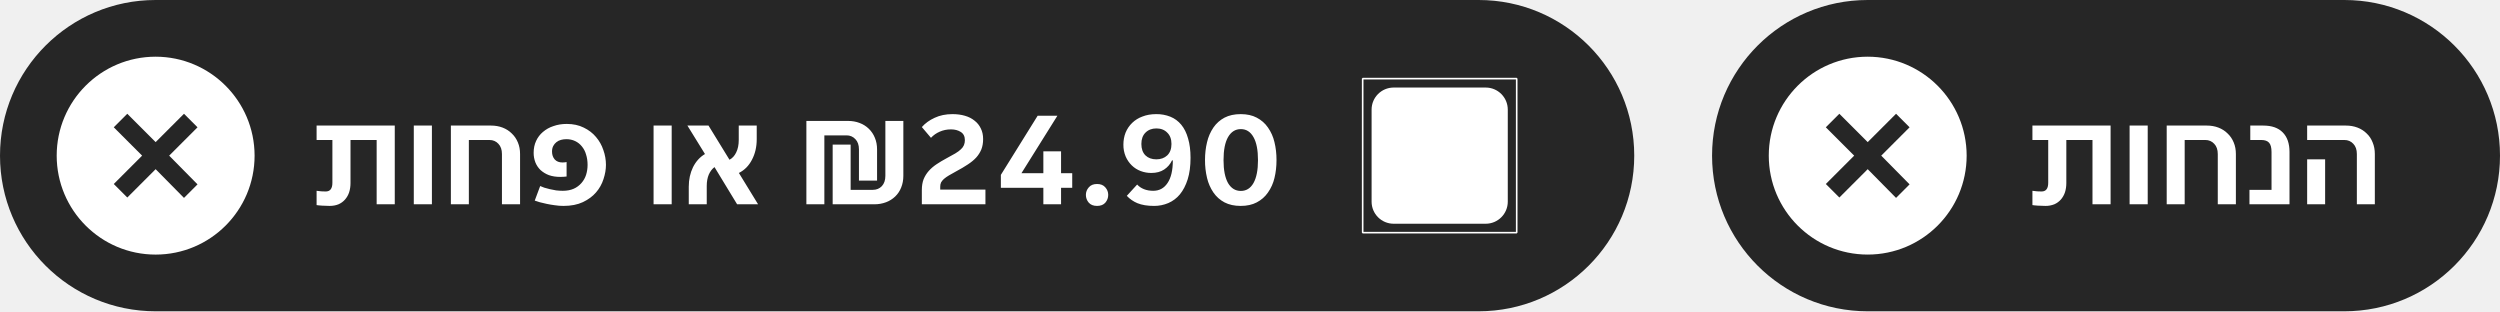
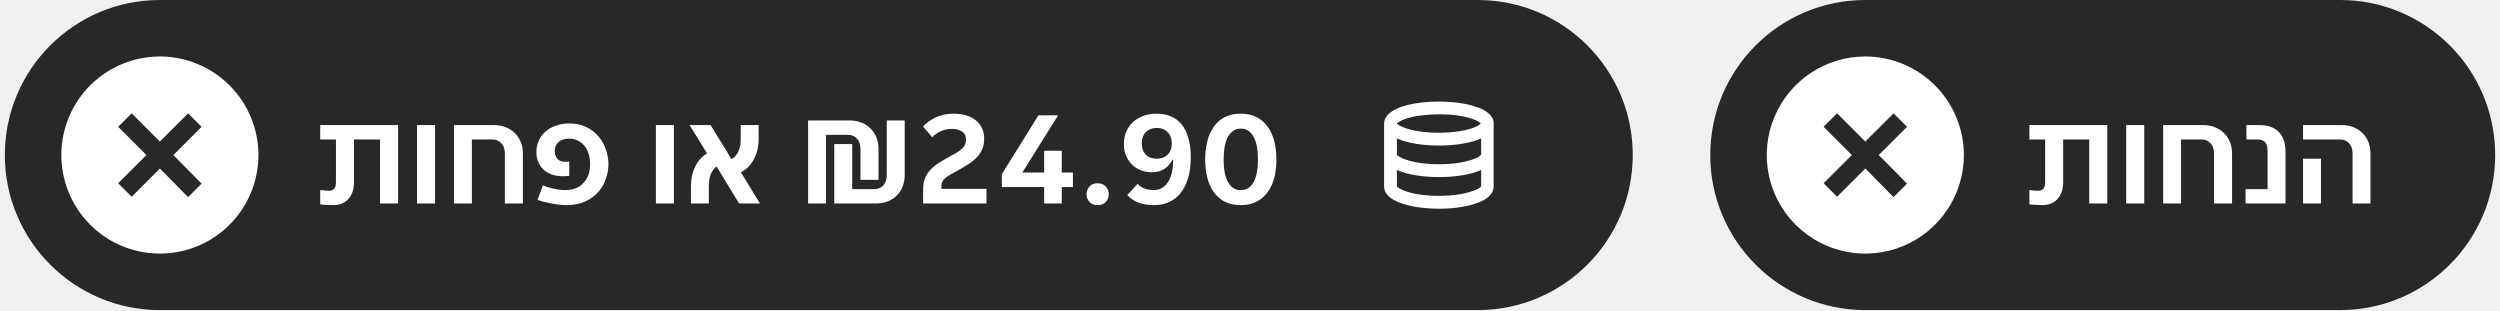
- <svg xmlns="http://www.w3.org/2000/svg" width="257" height="32" fill="none">
-   <g clip-path="url(#example-rtl-offer__a)">
-     <rect width="168" height="32" rx="16" fill="#262626" />
-     <g clip-path="url(#example-rtl-offer__b)">
-       <g clip-path="url(#example-rtl-offer__c)">
-         <path d="M16 5.828A10.172 10.172 0 1 0 26.172 16 10.185 10.185 0 0 0 16 5.828Zm4.305 13.125-1.391 1.391L16 17.391l-2.914 2.914-1.391-1.391L14.609 16l-2.914-2.914 1.391-1.391L16 14.609l2.914-2.914 1.391 1.391L17.391 16l2.914 2.953Z" fill="#fff" />
+ <svg xmlns="http://www.w3.org/2000/svg" width="258" height="32" viewBox="0 0 258 32" fill="none">
+   <g clip-path="url(#clip0_884_2592)">
+     <rect x="0.5" width="168" height="32" rx="16" fill="#262626" />
+     <g clip-path="url(#clip1_884_2592)">
+       <rect x="0.5" width="168" height="32" rx="16" fill="white" fill-opacity="0.01" />
+       <g clip-path="url(#clip2_884_2592)">
+         <path d="M16.5 5.828C14.488 5.828 12.522 6.425 10.849 7.542C9.176 8.66 7.872 10.249 7.102 12.107C6.333 13.966 6.131 16.011 6.524 17.984C6.916 19.958 7.885 21.77 9.307 23.193C10.73 24.615 12.542 25.584 14.516 25.976C16.489 26.369 18.534 26.168 20.393 25.398C22.251 24.628 23.84 23.324 24.958 21.651C26.075 19.978 26.672 18.012 26.672 16C26.668 13.303 25.596 10.718 23.689 8.811C21.782 6.904 19.197 5.832 16.5 5.828V5.828ZM20.805 18.953L19.414 20.344L16.5 17.391L13.586 20.305L12.195 18.914L15.109 16L12.195 13.086L13.586 11.695L16.5 14.609L19.414 11.695L20.805 13.086L17.891 16L20.805 18.953Z" fill="white" />
      </g>
-       <path d="M33.876 21.168a5.53 5.53 0 0 1-.378-.014 5.52 5.52 0 0 1-.392-.014 24.49 24.49 0 0 1-.336-.028 3.617 3.617 0 0 1-.224-.028v-1.47l.49.056c.168.01.317.014.448.014.457 0 .686-.299.686-.896v-4.396h-1.624v-1.484h8.036V21H38.72v-6.608h-2.688v4.424c0 .345-.047.663-.14.952a2.15 2.15 0 0 1-.42.742 1.898 1.898 0 0 1-.672.49c-.27.112-.579.168-.924.168Zm8.66-8.26H44.4V21h-1.862v-8.092Zm3.815 0h4.116c.438 0 .84.07 1.204.21.364.14.676.34.938.602.27.252.48.56.63.924.15.355.224.751.224 1.19V21H51.6v-5.166c0-.448-.122-.798-.364-1.05a1.19 1.19 0 0 0-.91-.392h-2.128V21H46.35v-8.092Zm11.574 8.26c-.3 0-.598-.023-.896-.07a10.12 10.12 0 0 1-.827-.14 16.92 16.92 0 0 1-.713-.168 39.952 39.952 0 0 1-.518-.168l.56-1.498c.111.047.252.103.42.168.177.056.368.107.574.154.205.047.42.089.644.126.233.028.462.042.686.042.429 0 .802-.07 1.12-.21a2.25 2.25 0 0 0 .797-.588 2.34 2.34 0 0 0 .477-.84 3.41 3.41 0 0 0 .154-1.022c0-.392-.052-.747-.154-1.064a2.245 2.245 0 0 0-.434-.84 1.957 1.957 0 0 0-.686-.546 2.066 2.066 0 0 0-.91-.196c-.187 0-.37.023-.547.07a1.271 1.271 0 0 0-.475.238 1.21 1.21 0 0 0-.323.392c-.084.159-.126.35-.126.574 0 .327.094.597.28.812.187.205.453.308.799.308.093 0 .172-.005.238-.014.074-.01.135-.019.181-.028v1.484c-.084.01-.177.019-.28.028-.093.01-.214.014-.364.014-.438 0-.83-.06-1.175-.182a2.68 2.68 0 0 1-.855-.518 2.248 2.248 0 0 1-.532-.784 2.727 2.727 0 0 1-.181-1.008c0-.439.084-.84.252-1.204a2.64 2.64 0 0 1 .7-.924 3.107 3.107 0 0 1 1.078-.602c.42-.15.877-.224 1.371-.224.663 0 1.247.126 1.75.378.505.243.925.565 1.26.966.336.392.588.84.756 1.344a4.53 4.53 0 0 1 .266 1.512c0 .476-.084.966-.252 1.47a3.85 3.85 0 0 1-.77 1.372c-.345.401-.793.733-1.344.994-.55.261-1.218.392-2.002.392Zm9.262-8.26h1.862V21h-1.862v-8.092Zm3.618 6.286c0-.737.145-1.405.434-2.002.299-.597.71-1.05 1.232-1.358l-1.806-2.926h2.17l2.156 3.514c.29-.15.518-.397.686-.742.177-.355.266-.784.266-1.288v-1.484h1.848v1.4c0 .793-.163 1.498-.49 2.114-.317.616-.765 1.069-1.344 1.358L77.931 21h-2.156l-2.324-3.822c-.242.177-.438.434-.588.77-.14.336-.21.728-.21 1.176V21h-1.848v-1.806Zm14.793-4.326h1.848v4.648h2.282c.373 0 .681-.126.924-.378.242-.261.364-.616.364-1.064v-5.642h1.848v5.642c0 .439-.075.84-.224 1.204a2.59 2.59 0 0 1-.616.924 2.76 2.76 0 0 1-.938.588 3.33 3.33 0 0 1-1.204.21h-4.284v-6.132Zm2.702.49c0-.448-.122-.798-.364-1.05a1.19 1.19 0 0 0-.91-.392h-2.282V21h-1.848v-8.568h4.284c.429 0 .826.07 1.19.21a2.689 2.689 0 0 1 1.568 1.526c.149.355.224.751.224 1.19v3.206H88.3v-3.206Zm6.465 4.172c0-.42.06-.789.182-1.106.13-.317.308-.602.532-.854.224-.252.49-.48.798-.686.308-.205.644-.406 1.008-.602.364-.196.667-.364.91-.504.252-.15.448-.294.588-.434a1.2 1.2 0 0 0 .308-.42 1.28 1.28 0 0 0 .098-.518c0-.383-.14-.663-.42-.84-.28-.177-.616-.266-1.008-.266-.42 0-.807.08-1.162.238-.346.15-.644.36-.896.63l-.938-1.106c.345-.392.784-.71 1.316-.952.532-.252 1.143-.378 1.834-.378.466 0 .891.056 1.274.168.392.112.723.28.994.504.28.215.495.48.644.798.159.317.238.681.238 1.092 0 .401-.061.756-.182 1.064a2.895 2.895 0 0 1-.532.84c-.233.252-.523.49-.868.714-.336.224-.724.453-1.162.686l-.77.434a3.552 3.552 0 0 0-.518.364c-.13.121-.229.243-.294.364a1.029 1.029 0 0 0-.084.434v.294h4.648V21h-6.538v-1.47Zm12.492-.224h-4.368v-1.33l3.78-6.076h2.03l-3.696 5.908h2.254v-2.254h1.82v2.254h1.148v1.498h-1.148V21h-1.82v-1.694Zm5.52 1.862c-.373 0-.658-.112-.854-.336a1.206 1.206 0 0 1-.294-.798c0-.29.098-.546.294-.77.196-.233.481-.35.854-.35.374 0 .658.117.854.35.196.224.294.48.294.77 0 .299-.098.565-.294.798-.196.224-.48.336-.854.336Zm5.858 0c-.681 0-1.25-.093-1.708-.28a3.162 3.162 0 0 1-1.092-.756l1.064-1.162c.187.205.42.364.7.476.28.112.598.168.952.168.626 0 1.116-.266 1.47-.798.364-.532.546-1.307.546-2.324h-.084a2.258 2.258 0 0 1-.812.938c-.354.233-.793.35-1.316.35-.382 0-.746-.065-1.092-.196a2.655 2.655 0 0 1-.91-.574 2.895 2.895 0 0 1-.63-.91 3.065 3.065 0 0 1-.238-1.232c0-.439.075-.85.224-1.232a2.935 2.935 0 0 1 1.722-1.652c.42-.168.896-.252 1.428-.252a3.78 3.78 0 0 1 1.456.266c.439.177.812.453 1.12.826.308.373.542.845.7 1.414.168.56.252 1.223.252 1.988 0 .85-.098 1.587-.294 2.212-.196.616-.462 1.13-.798 1.54a3.16 3.16 0 0 1-1.19.896 3.69 3.69 0 0 1-1.47.294Zm.238-4.788c.458 0 .831-.135 1.12-.406.29-.28.434-.672.434-1.176 0-.495-.144-.882-.434-1.162-.28-.29-.653-.434-1.12-.434-.457 0-.83.145-1.12.434-.28.28-.42.667-.42 1.162 0 .504.14.896.42 1.176.28.27.654.406 1.12.406Zm8.67 4.788c-.644 0-1.199-.121-1.666-.364a3.185 3.185 0 0 1-1.134-1.008 4.474 4.474 0 0 1-.658-1.498 7.726 7.726 0 0 1-.21-1.848c0-.653.07-1.265.21-1.834a4.46 4.46 0 0 1 .658-1.512c.299-.43.677-.765 1.134-1.008.467-.243 1.022-.364 1.666-.364.644 0 1.195.121 1.652.364.467.243.85.579 1.148 1.008a4.3 4.3 0 0 1 .672 1.512c.14.57.21 1.18.21 1.834 0 .663-.07 1.279-.21 1.848a4.303 4.303 0 0 1-.672 1.498c-.298.43-.681.765-1.148 1.008-.457.243-1.008.364-1.652.364Zm.014-1.54c.56 0 .994-.27 1.302-.812.308-.55.462-1.335.462-2.352 0-1.036-.154-1.825-.462-2.366-.308-.55-.742-.826-1.302-.826s-.998.275-1.316.826c-.308.541-.462 1.33-.462 2.366 0 1.017.154 1.801.462 2.352.318.541.756.812 1.316.812Z" fill="#fff" />
-       <g clip-path="url(#example-rtl-offer__d)">
-         <path fill-rule="evenodd" clip-rule="evenodd" d="M140.083 8h15.834l.083.083v15.834l-.083.083h-15.834l-.083-.083V8.083l.083-.083Zm15.751 15.834V8.166h-15.669v15.668h15.669ZM143.269 9h9.462A2.269 2.269 0 0 1 155 11.268v9.463A2.269 2.269 0 0 1 152.731 23h-9.462A2.269 2.269 0 0 1 141 20.732v-9.463A2.269 2.269 0 0 1 143.269 9Z" fill="#fff" />
-       </g>
+       <path d="M34.376 21.168C34.255 21.168 34.129 21.163 33.998 21.154C33.867 21.154 33.737 21.149 33.606 21.14C33.485 21.131 33.373 21.121 33.27 21.112C33.177 21.103 33.102 21.093 33.046 21.084V19.614C33.214 19.633 33.377 19.651 33.536 19.67C33.704 19.679 33.853 19.684 33.984 19.684C34.441 19.684 34.67 19.385 34.67 18.788V14.392H33.046V12.908H41.082V21H39.22V14.392H36.532V18.816C36.532 19.161 36.485 19.479 36.392 19.768C36.299 20.048 36.159 20.295 35.972 20.51C35.795 20.715 35.571 20.879 35.3 21C35.029 21.112 34.721 21.168 34.376 21.168ZM43.037 12.908H44.899V21H43.037V12.908ZM46.851 12.908H50.967C51.405 12.908 51.807 12.978 52.171 13.118C52.535 13.258 52.847 13.459 53.109 13.72C53.379 13.972 53.589 14.28 53.739 14.644C53.888 14.999 53.963 15.395 53.963 15.834V21H52.101V15.834C52.101 15.386 51.979 15.036 51.737 14.784C51.494 14.523 51.191 14.392 50.827 14.392H48.699V21H46.851V12.908ZM58.425 21.168C58.126 21.168 57.827 21.145 57.529 21.098C57.239 21.061 56.964 21.014 56.703 20.958C56.441 20.902 56.203 20.846 55.989 20.79C55.783 20.725 55.611 20.669 55.471 20.622L56.031 19.124C56.142 19.171 56.282 19.227 56.45 19.292C56.628 19.348 56.819 19.399 57.025 19.446C57.23 19.493 57.444 19.535 57.669 19.572C57.902 19.6 58.13 19.614 58.355 19.614C58.784 19.614 59.157 19.544 59.474 19.404C59.801 19.255 60.067 19.059 60.273 18.816C60.487 18.573 60.646 18.293 60.748 17.976C60.851 17.649 60.903 17.309 60.903 16.954C60.903 16.562 60.851 16.207 60.748 15.89C60.655 15.563 60.511 15.283 60.315 15.05C60.128 14.817 59.899 14.635 59.629 14.504C59.358 14.373 59.054 14.308 58.718 14.308C58.532 14.308 58.35 14.331 58.172 14.378C57.995 14.425 57.837 14.504 57.697 14.616C57.566 14.719 57.459 14.849 57.374 15.008C57.291 15.167 57.248 15.358 57.248 15.582C57.248 15.909 57.342 16.179 57.529 16.394C57.715 16.599 57.981 16.702 58.327 16.702C58.42 16.702 58.499 16.697 58.565 16.688C58.639 16.679 58.7 16.669 58.746 16.66V18.144C58.663 18.153 58.569 18.163 58.467 18.172C58.373 18.181 58.252 18.186 58.102 18.186C57.664 18.186 57.272 18.125 56.926 18.004C56.59 17.873 56.306 17.701 56.072 17.486C55.839 17.262 55.662 17.001 55.541 16.702C55.419 16.394 55.358 16.058 55.358 15.694C55.358 15.255 55.443 14.854 55.611 14.49C55.779 14.126 56.012 13.818 56.31 13.566C56.609 13.305 56.968 13.104 57.389 12.964C57.809 12.815 58.266 12.74 58.761 12.74C59.423 12.74 60.007 12.866 60.511 13.118C61.014 13.361 61.434 13.683 61.77 14.084C62.106 14.476 62.358 14.924 62.526 15.428C62.704 15.932 62.792 16.436 62.792 16.94C62.792 17.416 62.709 17.906 62.541 18.41C62.382 18.914 62.125 19.371 61.77 19.782C61.425 20.183 60.977 20.515 60.426 20.776C59.876 21.037 59.209 21.168 58.425 21.168ZM67.687 12.908H69.549V21H67.687V12.908ZM71.305 19.194C71.305 18.457 71.45 17.789 71.739 17.192C72.038 16.595 72.448 16.142 72.971 15.834L71.165 12.908H73.335L75.491 16.422C75.781 16.273 76.009 16.025 76.177 15.68C76.355 15.325 76.443 14.896 76.443 14.392V12.908H78.291V14.308C78.291 15.101 78.128 15.806 77.801 16.422C77.484 17.038 77.036 17.491 76.457 17.78L78.431 21H76.275L73.951 17.178C73.709 17.355 73.513 17.612 73.363 17.948C73.223 18.284 73.153 18.676 73.153 19.124V21H71.305V19.194ZM86.098 14.868H87.946V19.516H90.228C90.601 19.516 90.909 19.39 91.152 19.138C91.394 18.877 91.516 18.522 91.516 18.074V12.432H93.364V18.074C93.364 18.513 93.289 18.914 93.14 19.278C93 19.633 92.794 19.941 92.524 20.202C92.262 20.454 91.95 20.65 91.586 20.79C91.222 20.93 90.82 21 90.382 21H86.098V14.868ZM88.8 15.358C88.8 14.91 88.678 14.56 88.436 14.308C88.193 14.047 87.89 13.916 87.526 13.916H85.244V21H83.396V12.432H87.68C88.109 12.432 88.506 12.502 88.87 12.642C89.243 12.782 89.56 12.983 89.822 13.244C90.083 13.496 90.288 13.804 90.438 14.168C90.587 14.523 90.662 14.919 90.662 15.358V18.564H88.8V15.358ZM95.265 19.53C95.265 19.11 95.326 18.741 95.447 18.424C95.578 18.107 95.755 17.822 95.979 17.57C96.203 17.318 96.469 17.089 96.777 16.884C97.085 16.679 97.421 16.478 97.785 16.282C98.149 16.086 98.452 15.918 98.695 15.778C98.947 15.629 99.143 15.484 99.283 15.344C99.432 15.204 99.535 15.064 99.591 14.924C99.656 14.775 99.689 14.602 99.689 14.406C99.689 14.023 99.549 13.743 99.269 13.566C98.989 13.389 98.653 13.3 98.261 13.3C97.841 13.3 97.454 13.379 97.099 13.538C96.754 13.687 96.455 13.897 96.203 14.168L95.265 13.062C95.61 12.67 96.049 12.353 96.581 12.11C97.113 11.858 97.724 11.732 98.415 11.732C98.882 11.732 99.306 11.788 99.689 11.9C100.081 12.012 100.412 12.18 100.683 12.404C100.963 12.619 101.178 12.885 101.327 13.202C101.486 13.519 101.565 13.883 101.565 14.294C101.565 14.695 101.504 15.05 101.383 15.358C101.262 15.657 101.084 15.937 100.851 16.198C100.618 16.45 100.328 16.688 99.983 16.912C99.647 17.136 99.26 17.365 98.821 17.598C98.522 17.766 98.266 17.911 98.051 18.032C97.846 18.153 97.673 18.275 97.533 18.396C97.402 18.517 97.304 18.639 97.239 18.76C97.183 18.881 97.155 19.026 97.155 19.194V19.488H101.803V21H95.265V19.53ZM107.757 19.306H103.389V17.976L107.169 11.9H109.199L105.503 17.808H107.757V15.554H109.577V17.808H110.725V19.306H109.577V21H107.757V19.306ZM113.277 21.168C112.904 21.168 112.619 21.056 112.423 20.832C112.227 20.599 112.129 20.333 112.129 20.034C112.129 19.745 112.227 19.488 112.423 19.264C112.619 19.031 112.904 18.914 113.277 18.914C113.651 18.914 113.935 19.031 114.131 19.264C114.327 19.488 114.425 19.745 114.425 20.034C114.425 20.333 114.327 20.599 114.131 20.832C113.935 21.056 113.651 21.168 113.277 21.168ZM119.135 21.168C118.454 21.168 117.885 21.075 117.427 20.888C116.979 20.692 116.615 20.44 116.335 20.132L117.399 18.97C117.586 19.175 117.819 19.334 118.099 19.446C118.379 19.558 118.697 19.614 119.051 19.614C119.677 19.614 120.167 19.348 120.521 18.816C120.885 18.284 121.067 17.509 121.067 16.492H120.983C120.797 16.884 120.526 17.197 120.171 17.43C119.817 17.663 119.378 17.78 118.855 17.78C118.473 17.78 118.109 17.715 117.763 17.584C117.418 17.453 117.115 17.262 116.853 17.01C116.592 16.758 116.382 16.455 116.223 16.1C116.065 15.736 115.985 15.325 115.985 14.868C115.985 14.429 116.06 14.019 116.209 13.636C116.368 13.253 116.592 12.922 116.881 12.642C117.171 12.362 117.521 12.143 117.931 11.984C118.351 11.816 118.827 11.732 119.359 11.732C119.901 11.732 120.386 11.821 120.815 11.998C121.254 12.175 121.627 12.451 121.935 12.824C122.243 13.197 122.477 13.669 122.635 14.238C122.803 14.798 122.887 15.461 122.887 16.226C122.887 17.075 122.789 17.813 122.593 18.438C122.397 19.054 122.131 19.567 121.795 19.978C121.459 20.379 121.063 20.678 120.605 20.874C120.148 21.07 119.658 21.168 119.135 21.168ZM119.373 16.38C119.831 16.38 120.204 16.245 120.493 15.974C120.783 15.694 120.927 15.302 120.927 14.798C120.927 14.303 120.783 13.916 120.493 13.636C120.213 13.347 119.84 13.202 119.373 13.202C118.916 13.202 118.543 13.347 118.253 13.636C117.973 13.916 117.833 14.303 117.833 14.798C117.833 15.302 117.973 15.694 118.253 15.974C118.533 16.245 118.907 16.38 119.373 16.38ZM128.043 21.168C127.399 21.168 126.844 21.047 126.377 20.804C125.92 20.561 125.542 20.225 125.243 19.796C124.945 19.367 124.725 18.867 124.585 18.298C124.445 17.729 124.375 17.113 124.375 16.45C124.375 15.797 124.445 15.185 124.585 14.616C124.725 14.037 124.945 13.533 125.243 13.104C125.542 12.675 125.92 12.339 126.377 12.096C126.844 11.853 127.399 11.732 128.043 11.732C128.687 11.732 129.238 11.853 129.695 12.096C130.162 12.339 130.545 12.675 130.843 13.104C131.151 13.533 131.375 14.037 131.515 14.616C131.655 15.185 131.725 15.797 131.725 16.45C131.725 17.113 131.655 17.729 131.515 18.298C131.375 18.867 131.151 19.367 130.843 19.796C130.545 20.225 130.162 20.561 129.695 20.804C129.238 21.047 128.687 21.168 128.043 21.168ZM128.057 19.628C128.617 19.628 129.051 19.357 129.359 18.816C129.667 18.265 129.821 17.481 129.821 16.464C129.821 15.428 129.667 14.639 129.359 14.098C129.051 13.547 128.617 13.272 128.057 13.272C127.497 13.272 127.059 13.547 126.741 14.098C126.433 14.639 126.279 15.428 126.279 16.464C126.279 17.481 126.433 18.265 126.741 18.816C127.059 19.357 127.497 19.628 128.057 19.628Z" fill="white" />
+       <path d="M154.152 12.745C154.152 12.369 153.969 11.844 153.199 11.398C153.181 11.389 153.172 11.38 153.155 11.371C153.041 11.302 152.91 11.24 152.761 11.179C152.612 11.109 152.429 11.056 152.254 11.004C152.149 10.969 152.061 10.925 151.947 10.899C151.65 10.812 151.317 10.742 150.967 10.68C149.445 10.418 147.546 10.418 146.024 10.68C145.315 10.803 144.711 10.969 144.23 11.179C143.084 11.678 142.839 12.308 142.839 12.754V16C142.839 16 142.839 16 142.839 16.009V19.255C142.839 19.701 143.084 20.331 144.23 20.83C144.755 21.049 145.376 21.224 146.076 21.346C146.82 21.469 147.651 21.539 148.491 21.539C149.331 21.539 150.162 21.478 150.906 21.346C151.606 21.224 152.227 21.058 152.752 20.83C153.899 20.331 154.144 19.701 154.144 19.255V12.754L154.152 12.745ZM152.849 15.957C152.849 15.957 152.761 16.131 152.254 16.35C151.834 16.525 151.291 16.674 150.696 16.779C149.349 17.006 147.642 17.006 146.304 16.779C145.709 16.674 145.175 16.525 144.755 16.35C144.282 16.14 144.169 15.983 144.16 15.983V14.277C144.16 14.277 144.204 14.303 144.239 14.32C145.262 14.767 146.82 15.02 148.509 15.02C150.197 15.02 151.755 14.767 152.779 14.32C152.805 14.312 152.831 14.294 152.857 14.277V15.957H152.849ZM144.282 12.649C144.282 12.649 144.352 12.605 144.387 12.579C144.414 12.562 144.431 12.544 144.466 12.527C144.545 12.483 144.641 12.43 144.755 12.378C145.14 12.211 145.656 12.072 146.251 11.966C146.347 11.949 146.461 11.94 146.566 11.931C147.887 11.748 149.471 11.748 150.749 11.966C151.046 12.019 151.317 12.08 151.571 12.15C151.659 12.177 151.72 12.203 151.799 12.229C151.956 12.281 152.114 12.325 152.236 12.378C152.254 12.378 152.262 12.386 152.271 12.395C152.359 12.439 152.437 12.474 152.499 12.509C152.534 12.535 152.569 12.553 152.604 12.57C152.621 12.588 152.647 12.597 152.665 12.614C152.744 12.675 152.796 12.719 152.814 12.745C152.761 12.806 152.621 12.947 152.236 13.113C151.387 13.48 149.987 13.699 148.491 13.699C146.995 13.699 145.604 13.48 144.746 13.104C144.317 12.92 144.186 12.763 144.151 12.754C144.151 12.754 144.169 12.736 144.177 12.719C144.186 12.71 144.204 12.693 144.221 12.675C144.239 12.658 144.256 12.649 144.274 12.632L144.282 12.649ZM152.245 19.614C151.825 19.789 151.282 19.938 150.696 20.043C149.349 20.27 147.642 20.27 146.304 20.043C145.709 19.938 145.175 19.798 144.755 19.614C144.282 19.404 144.169 19.247 144.16 19.247V17.54C144.16 17.54 144.212 17.567 144.239 17.575C145.262 18.021 146.82 18.275 148.509 18.275C150.197 18.275 151.755 18.021 152.779 17.575C152.805 17.567 152.831 17.549 152.857 17.54V19.22C152.857 19.22 152.77 19.395 152.262 19.614H152.245Z" fill="white" />
    </g>
  </g>
-   <g clip-path="url(#example-rtl-offer__e)">
-     <rect x="176" width="81" height="32" rx="16" fill="#262626" />
-     <g clip-path="url(#example-rtl-offer__f)">
-       <g clip-path="url(#example-rtl-offer__g)">
-         <path d="M192 5.828A10.171 10.171 0 1 0 202.172 16 10.186 10.186 0 0 0 192 5.828Zm4.305 13.125-1.391 1.391L192 17.391l-2.914 2.914-1.391-1.391L190.609 16l-2.914-2.914 1.391-1.391L192 14.609l2.914-2.914 1.391 1.391L193.391 16l2.914 2.953Z" fill="#fff" />
+   <g clip-path="url(#clip3_884_2592)">
+     <rect x="176.5" width="81" height="32" rx="16" fill="#262626" />
+     <g clip-path="url(#clip4_884_2592)">
+       <rect x="176.5" width="81" height="32" rx="16" fill="white" fill-opacity="0.01" />
+       <g clip-path="url(#clip5_884_2592)">
+         <path d="M192.5 5.828C190.488 5.828 188.522 6.425 186.849 7.542C185.176 8.66 183.872 10.249 183.102 12.107C182.333 13.966 182.131 16.011 182.524 17.984C182.916 19.958 183.885 21.77 185.307 23.193C186.73 24.615 188.542 25.584 190.516 25.976C192.489 26.369 194.534 26.168 196.393 25.398C198.251 24.628 199.84 23.324 200.958 21.651C202.075 19.978 202.672 18.012 202.672 16C202.668 13.303 201.596 10.718 199.689 8.811C197.782 6.904 195.197 5.832 192.5 5.828V5.828ZM196.805 18.953L195.414 20.344L192.5 17.391L189.586 20.305L188.195 18.914L191.109 16L188.195 13.086L189.586 11.695L192.5 14.609L195.414 11.695L196.805 13.086L193.891 16L196.805 18.953Z" fill="white" />
      </g>
-       <path d="M210.263 21.168c-.122 0-.248-.005-.378-.014-.131 0-.262-.005-.392-.014a22.77 22.77 0 0 1-.336-.028 3.548 3.548 0 0 1-.224-.028v-1.47l.49.056c.168.01.317.014.448.014.457 0 .686-.299.686-.896v-4.396h-1.624v-1.484h8.036V21h-1.862v-6.608h-2.688v4.424c0 .345-.047.663-.14.952a2.18 2.18 0 0 1-.42.742 1.91 1.91 0 0 1-.672.49 2.4 2.4 0 0 1-.924.168Zm8.66-8.26h1.862V21h-1.862v-8.092Zm3.814 0h4.116c.439 0 .84.07 1.204.21.364.14.677.34.938.602.271.252.481.56.63.924.15.355.224.751.224 1.19V21h-1.862v-5.166c0-.448-.121-.798-.364-1.05a1.19 1.19 0 0 0-.91-.392h-2.128V21h-1.848v-8.092Zm8.508 6.608h2.268v-3.892c0-.448-.084-.765-.252-.952-.168-.187-.429-.28-.784-.28h-1.148v-1.484h1.33c.878 0 1.545.233 2.002.7.467.467.7 1.139.7 2.016V21h-4.116v-1.484Zm11.04-3.682c0-.448-.121-.798-.364-1.05a1.19 1.19 0 0 0-.91-.392h-3.836v-1.484h3.976c.439 0 .84.07 1.204.21.364.14.677.34.938.602.271.252.476.56.616.924.149.355.224.751.224 1.19V21h-1.848v-5.166Zm-5.11.546h1.848V21h-1.848v-4.62Z" fill="#fff" />
+       <path d="M210.763 21.168C210.641 21.168 210.515 21.163 210.385 21.154C210.254 21.154 210.123 21.149 209.993 21.14C209.871 21.131 209.759 21.121 209.657 21.112C209.563 21.103 209.489 21.093 209.433 21.084V19.614C209.601 19.633 209.764 19.651 209.923 19.67C210.091 19.679 210.24 19.684 210.371 19.684C210.828 19.684 211.057 19.385 211.057 18.788V14.392H209.433V12.908H217.469V21H215.607V14.392H212.919V18.816C212.919 19.161 212.872 19.479 212.779 19.768C212.685 20.048 212.545 20.295 212.359 20.51C212.181 20.715 211.957 20.879 211.687 21C211.416 21.112 211.108 21.168 210.763 21.168ZM219.423 12.908H221.285V21H219.423V12.908ZM223.237 12.908H227.353C227.792 12.908 228.193 12.978 228.557 13.118C228.921 13.258 229.234 13.459 229.495 13.72C229.766 13.972 229.976 14.28 230.125 14.644C230.275 14.999 230.349 15.395 230.349 15.834V21H228.487V15.834C228.487 15.386 228.366 15.036 228.123 14.784C227.881 14.523 227.577 14.392 227.213 14.392H225.085V21H223.237V12.908ZM231.745 19.516H234.013V15.624C234.013 15.176 233.929 14.859 233.761 14.672C233.593 14.485 233.332 14.392 232.977 14.392H231.829V12.908H233.159C234.037 12.908 234.704 13.141 235.161 13.608C235.628 14.075 235.861 14.747 235.861 15.624V21H231.745V19.516ZM242.785 15.834C242.785 15.386 242.664 15.036 242.421 14.784C242.178 14.523 241.875 14.392 241.511 14.392H237.675V12.908H241.651C242.09 12.908 242.491 12.978 242.855 13.118C243.219 13.258 243.532 13.459 243.793 13.72C244.064 13.972 244.269 14.28 244.409 14.644C244.558 14.999 244.633 15.395 244.633 15.834V21H242.785V15.834ZM237.675 16.38H239.523V21H237.675V16.38Z" fill="white" />
    </g>
  </g>
  <defs>
-     <clipPath id="example-rtl-offer__a">
-       <rect width="168" height="32" rx="16" fill="#fff" />
+     <clipPath id="clip0_884_2592">
+       <rect x="0.5" width="168" height="32" rx="16" fill="white" />
    </clipPath>
-     <clipPath id="example-rtl-offer__b">
-       <rect width="168" height="32" rx="16" fill="#fff" />
+     <clipPath id="clip1_884_2592">
+       <rect x="0.5" width="168" height="32" rx="16" fill="white" />
    </clipPath>
-     <clipPath id="example-rtl-offer__c">
-       <path fill="#fff" transform="translate(5.5 5.5)" d="M0 0h21v21H0z" />
+     <clipPath id="clip2_884_2592">
+       <rect width="21" height="21" fill="white" transform="translate(6 5.5)" />
    </clipPath>
-     <clipPath id="example-rtl-offer__d">
-       <path fill="#fff" transform="translate(140 8)" d="M0 0h16v16H0z" />
+     <clipPath id="clip3_884_2592">
+       <rect x="176.5" width="81" height="32" rx="16" fill="white" />
    </clipPath>
-     <clipPath id="example-rtl-offer__e">
-       <rect x="176" width="81" height="32" rx="16" fill="#fff" />
+     <clipPath id="clip4_884_2592">
+       <rect x="176.5" width="81" height="32" rx="16" fill="white" />
    </clipPath>
-     <clipPath id="example-rtl-offer__f">
-       <rect x="176" width="81" height="32" rx="16" fill="#fff" />
-     </clipPath>
-     <clipPath id="example-rtl-offer__g">
-       <path fill="#fff" transform="translate(181.5 5.5)" d="M0 0h21v21H0z" />
+     <clipPath id="clip5_884_2592">
+       <rect width="21" height="21" fill="white" transform="translate(182 5.5)" />
    </clipPath>
  </defs>
</svg>
